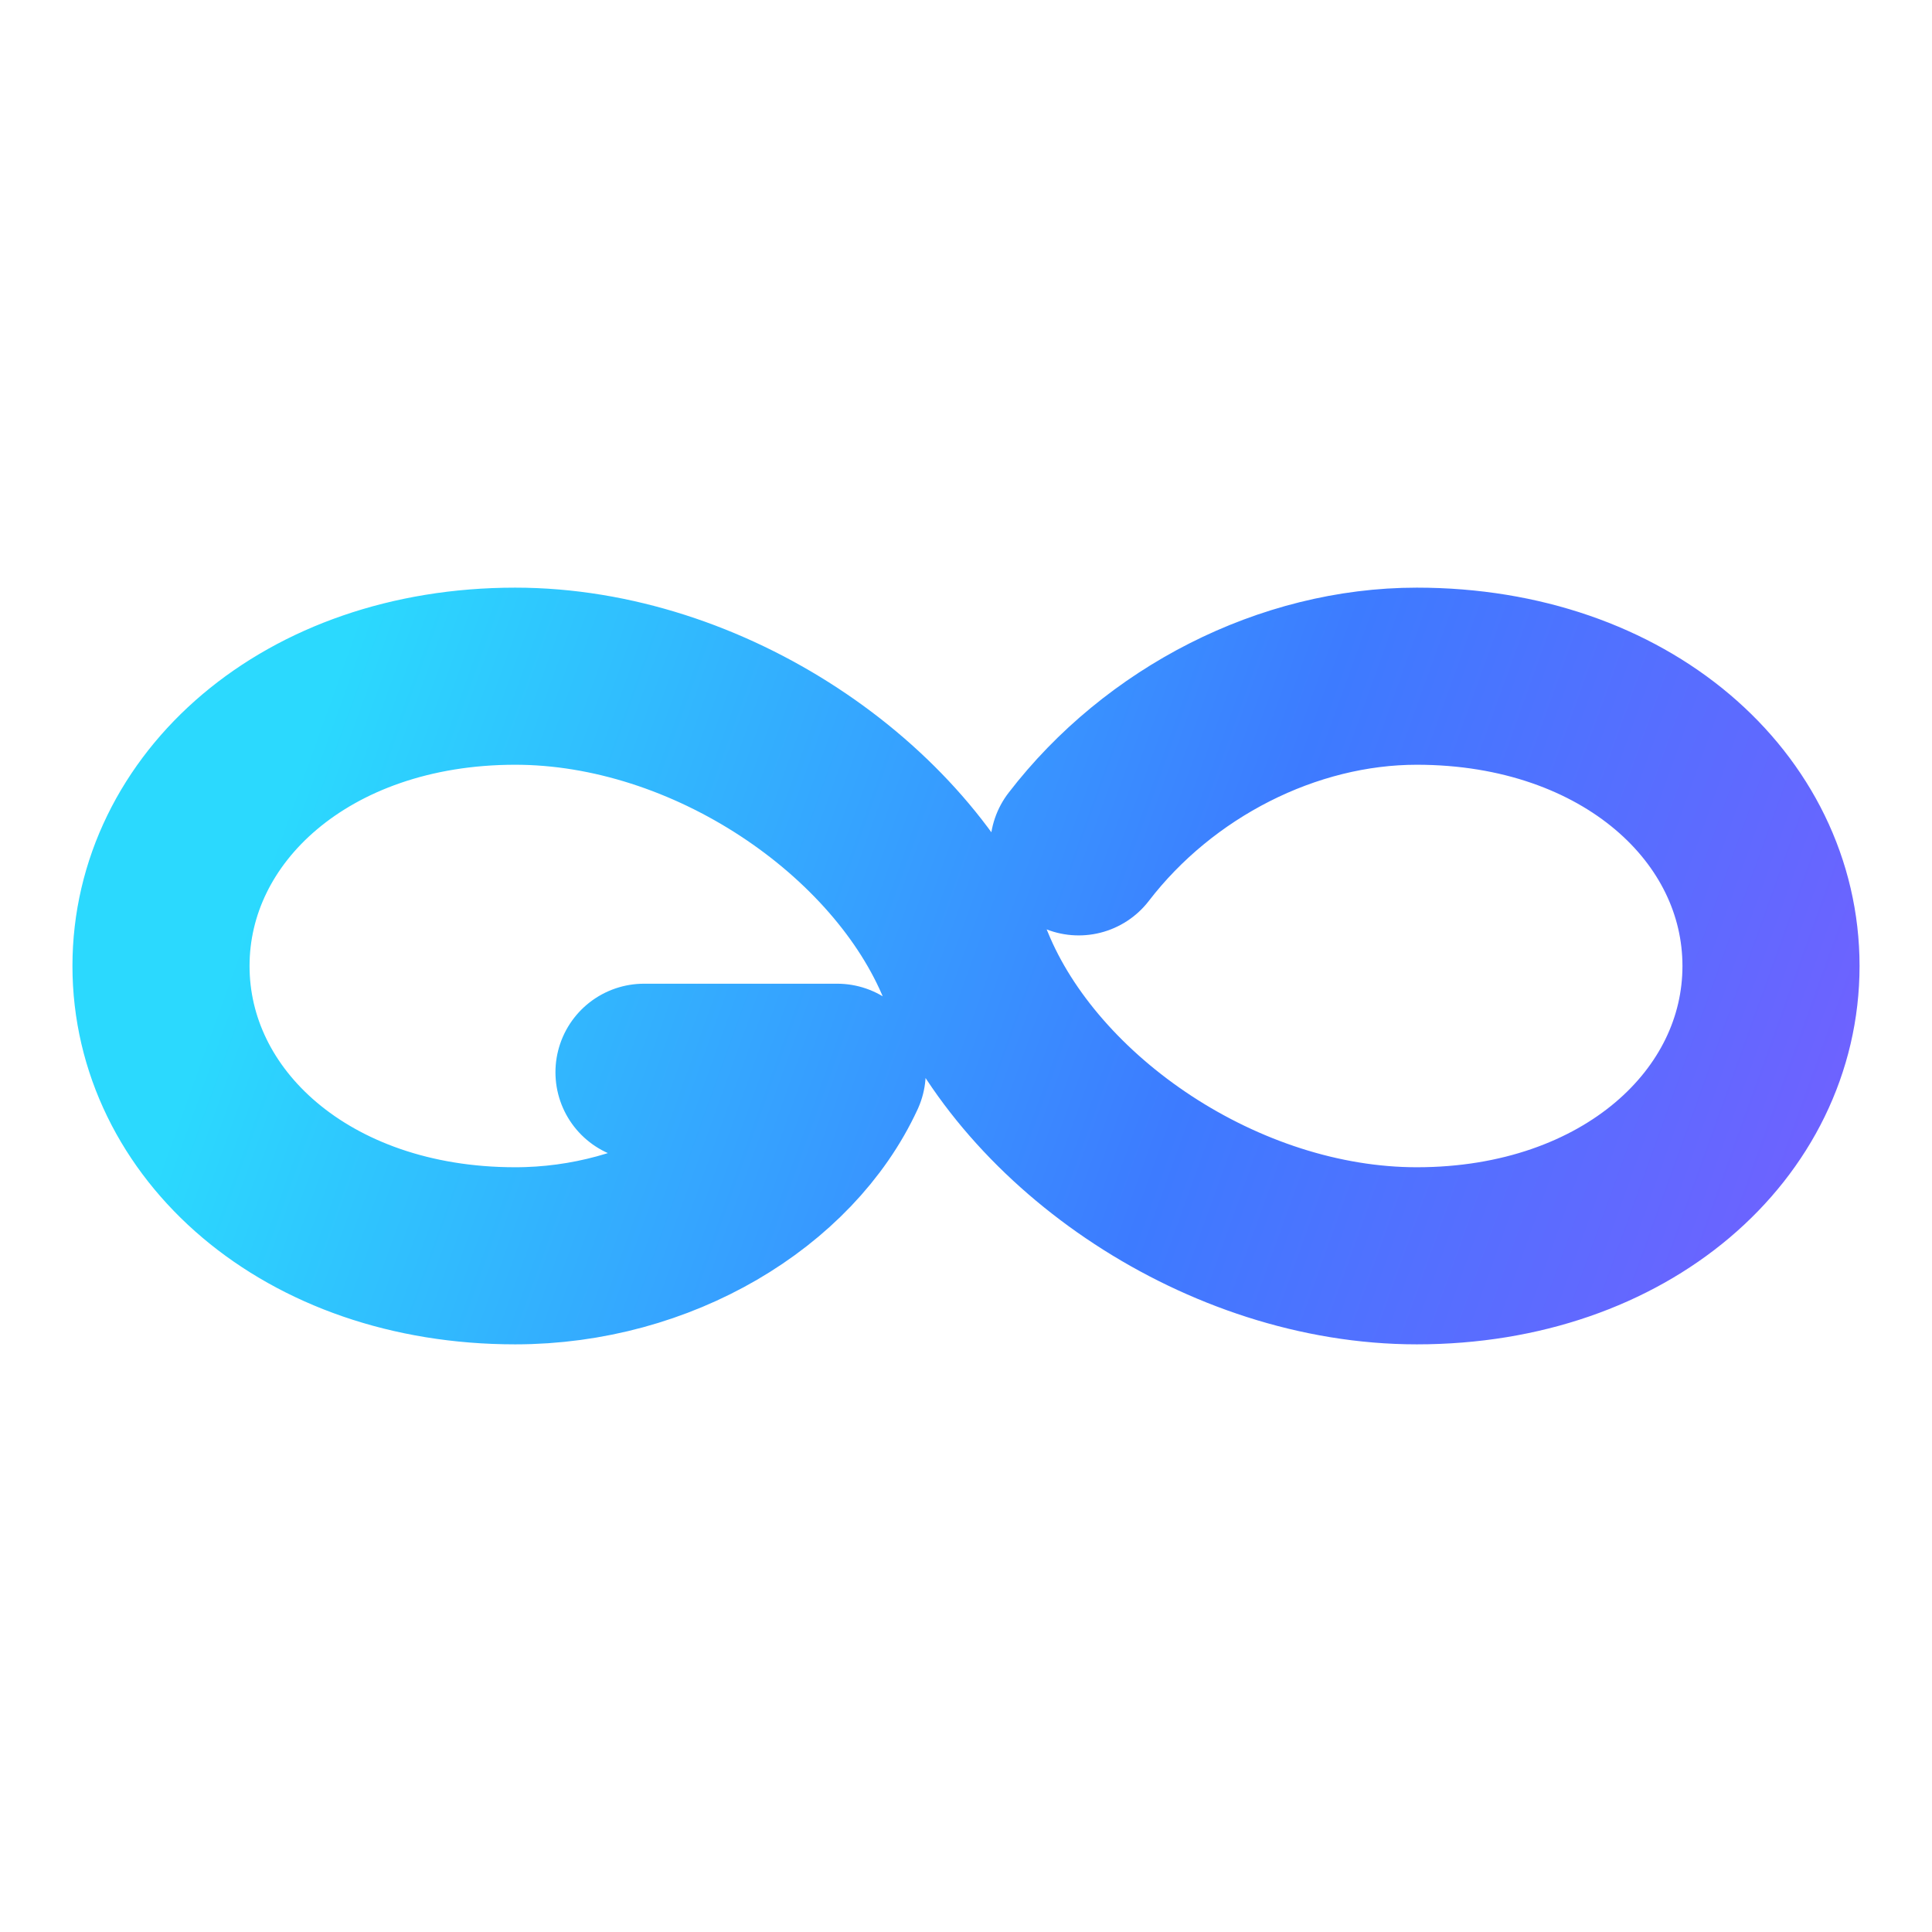
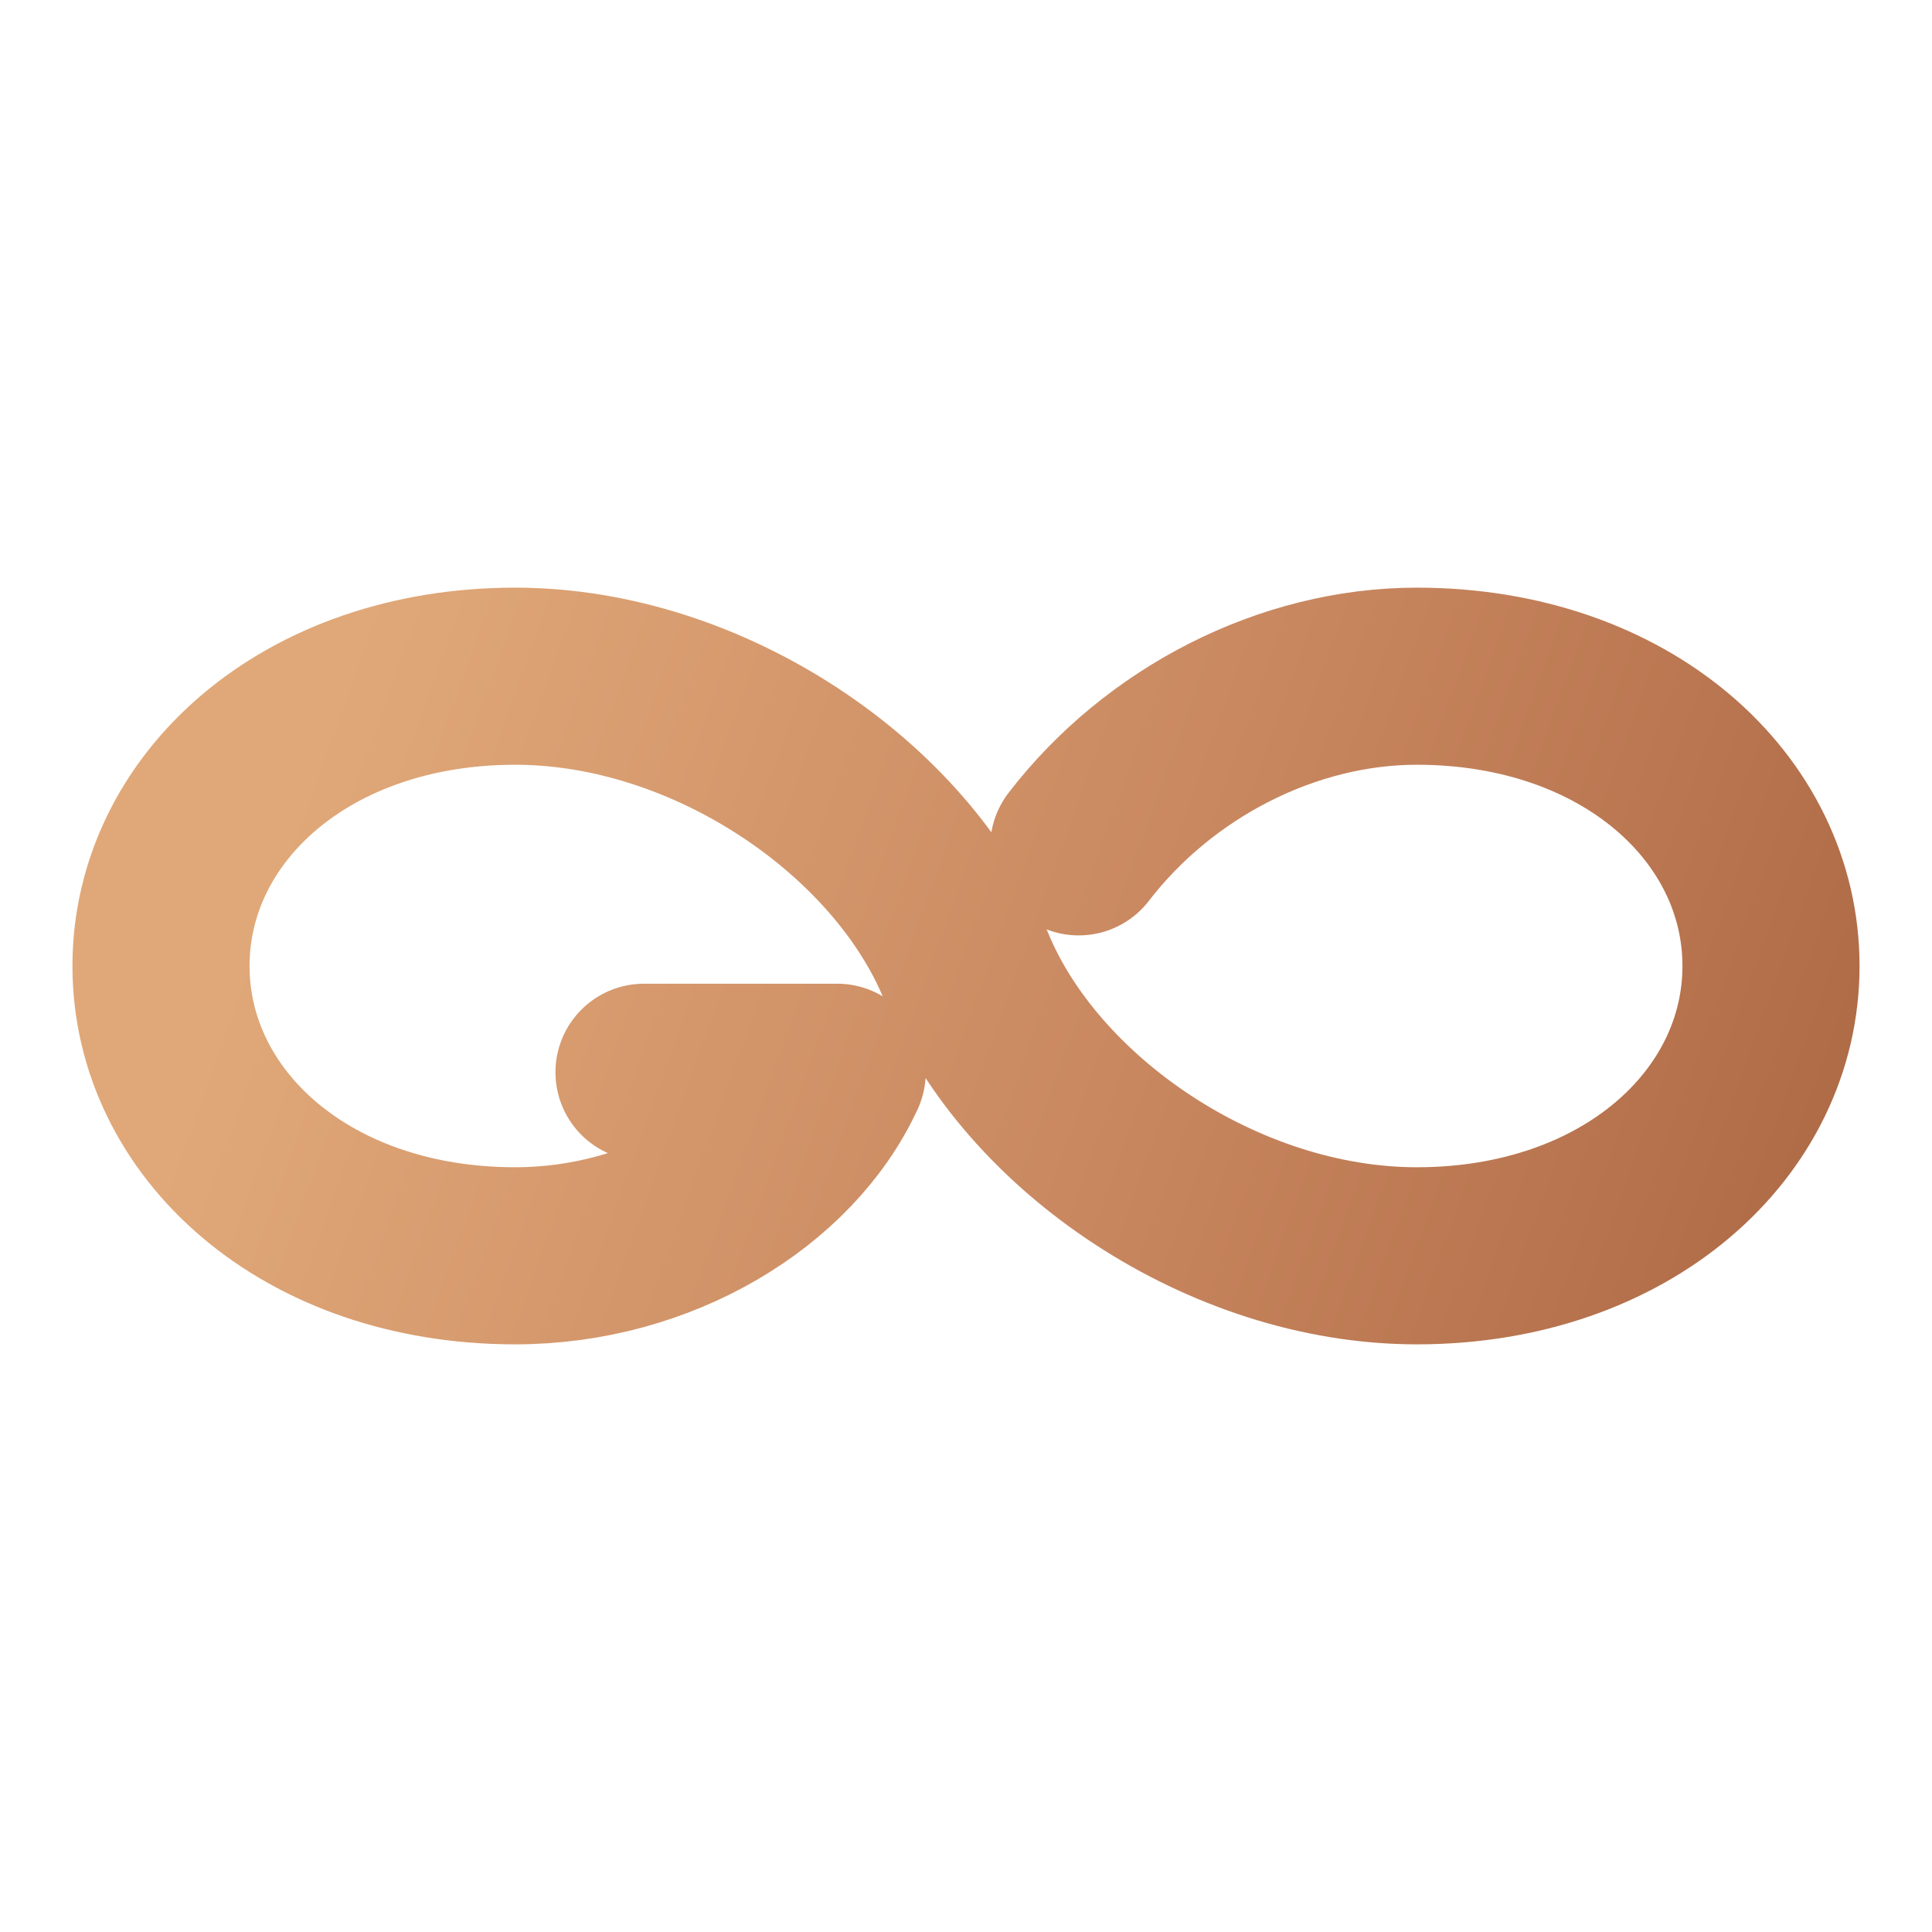
<svg xmlns="http://www.w3.org/2000/svg" viewBox="0 0 120 120" role="img" aria-label="TGether">
  <defs>
    <linearGradient id="g" x1="10" y1="42" x2="110" y2="78" gradientUnits="userSpaceOnUse">
-       <stop stop-color="#2BD9FE" />
-       <stop offset=".55" stop-color="#3D7BFF" />
-       <stop offset="1" stop-color="#7A5CFF" />
+       <stop stop-color="#E0A878" />
+       <stop offset=".55" stop-color="#C7855E" />
+       <stop offset="1" stop-color="#A96540" />
    </linearGradient>
  </defs>
  <g transform="translate(0,30)" fill="none" stroke="url(#g)" stroke-width="11" stroke-linecap="round" stroke-linejoin="round">
    <path d="M60 30 C56 20.2,44 12,32 12 C19 12,10 20.2,10 30 C10 39.8,19 48,32 48 C41 48,49 43.1,52 36.6 L40 36.6 M60 30 C64 39.8,76 48,88 48 C101 48,110 39.8,110 30 C110 20.2,101 12,88 12 C80 12,72 16.1,67 22.6" />
  </g>
</svg>
